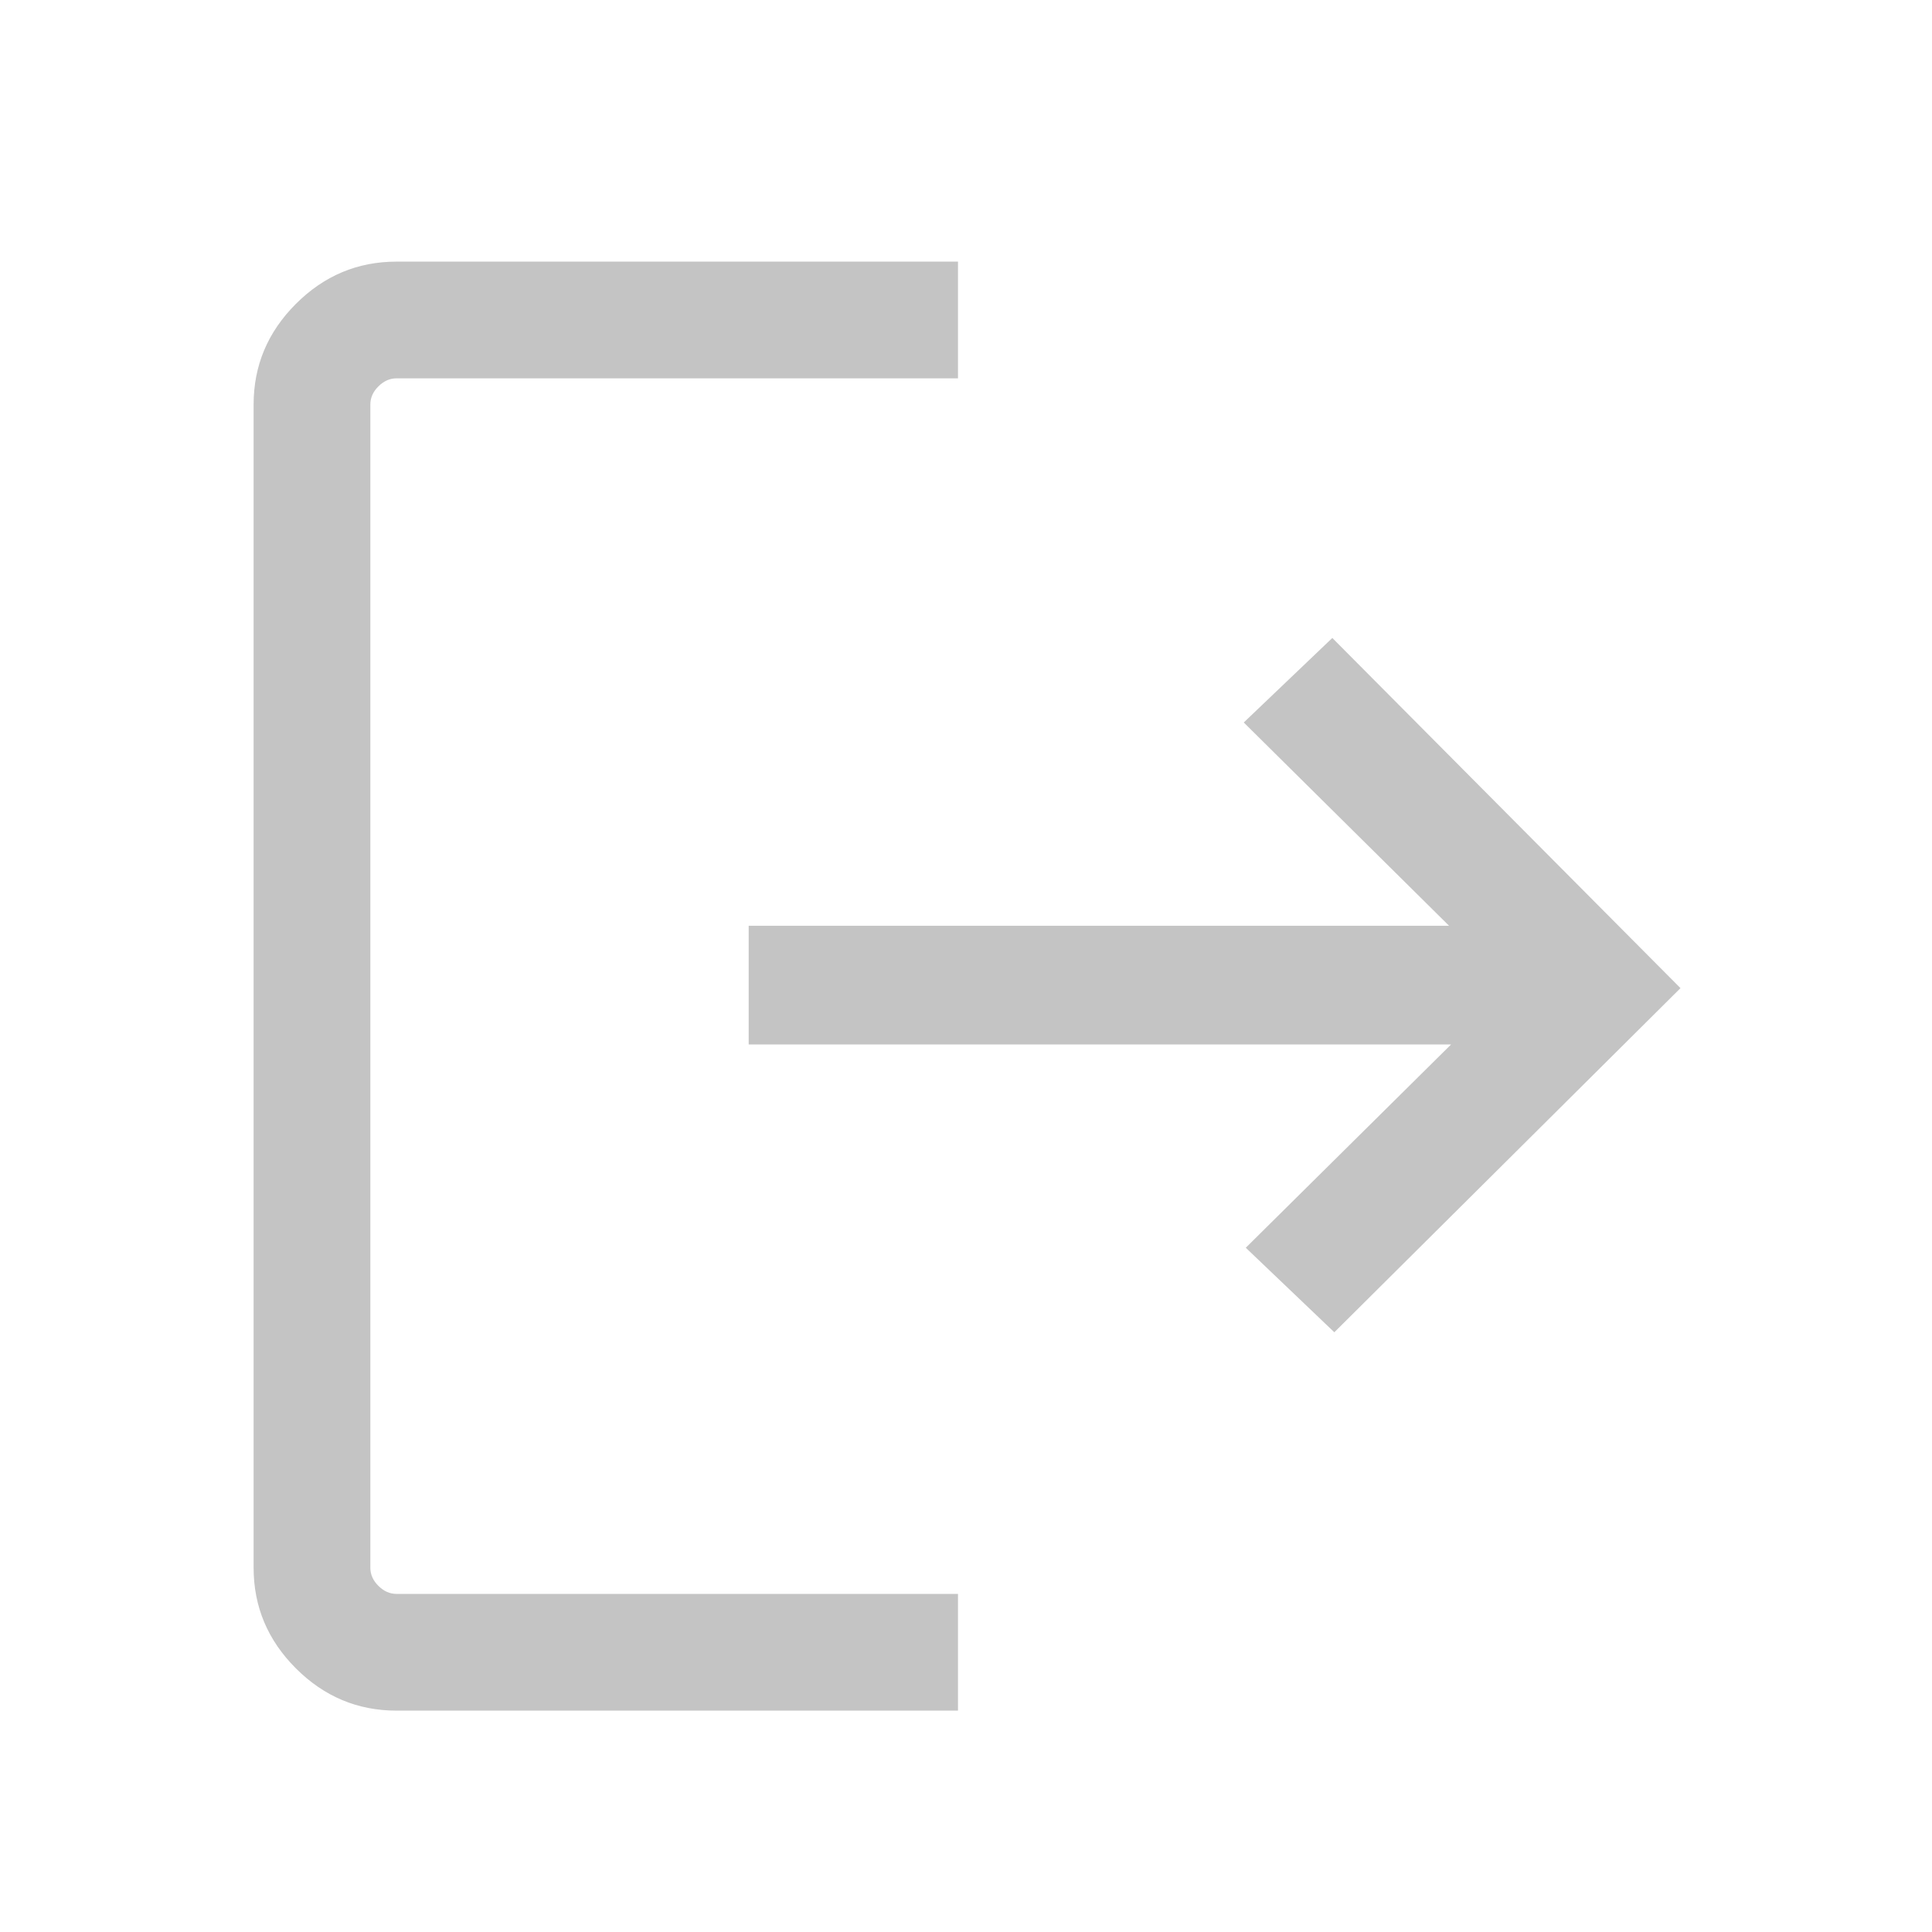
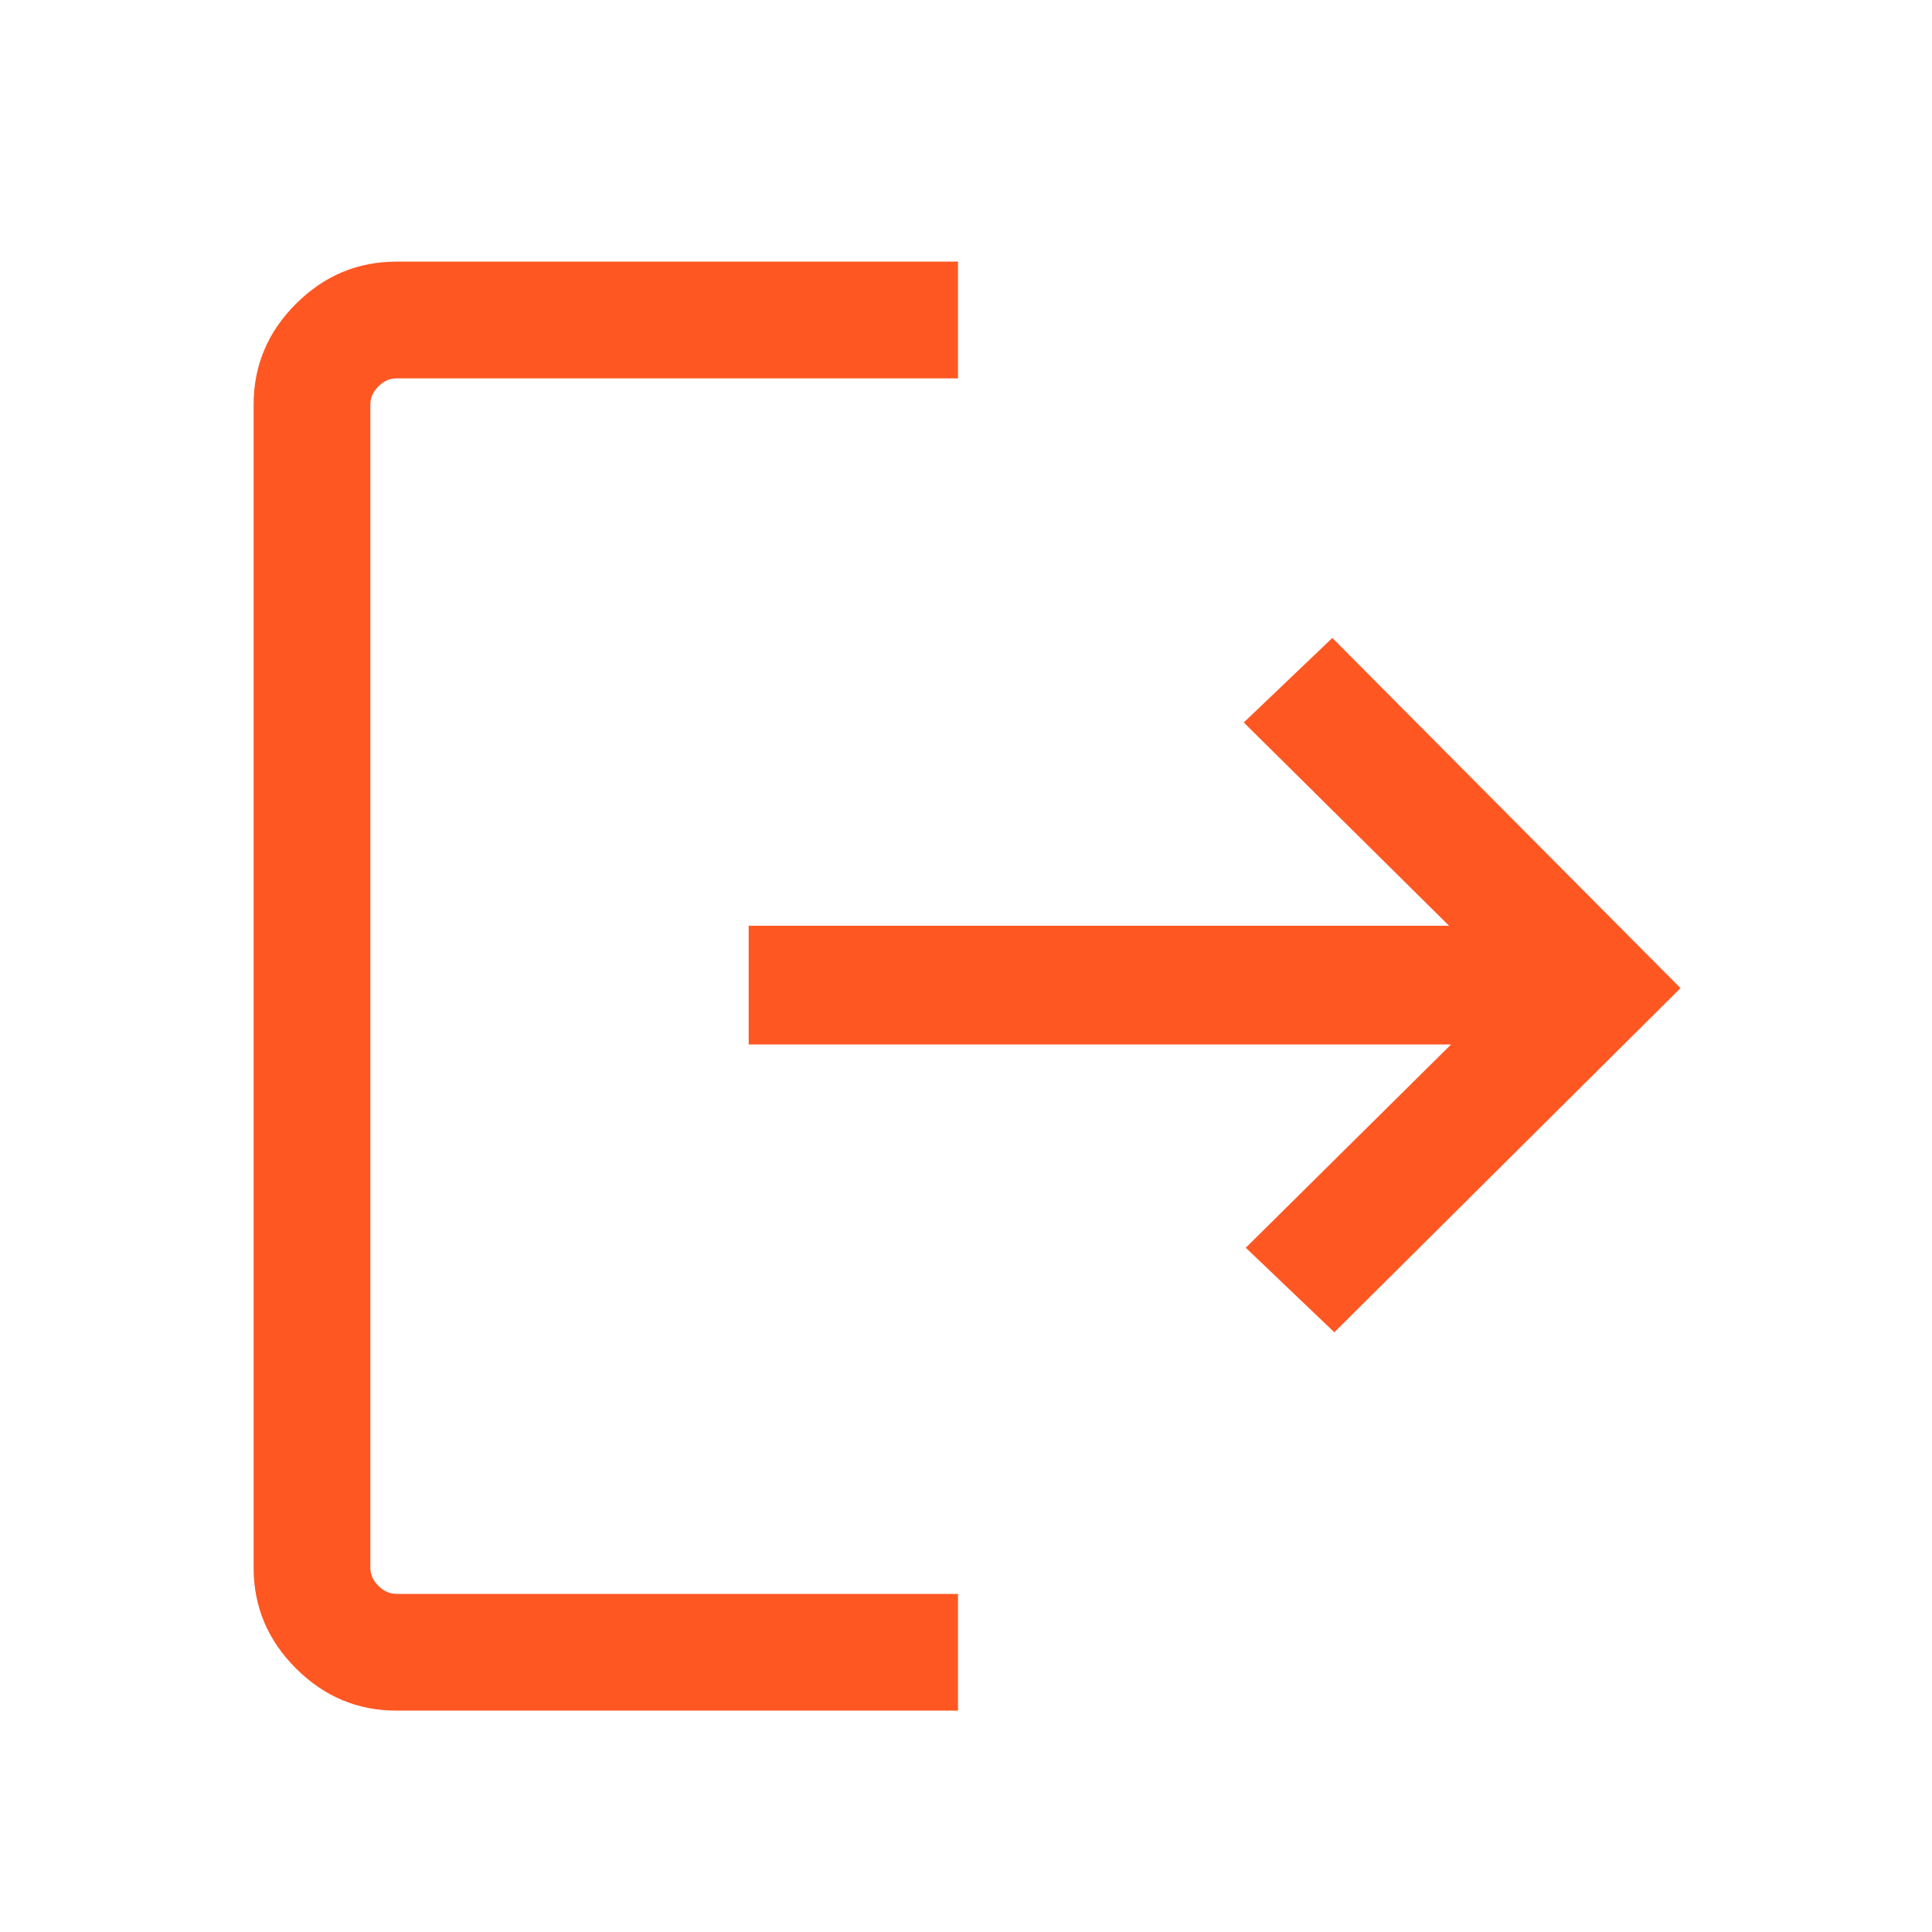
<svg xmlns="http://www.w3.org/2000/svg" width="48" height="48" viewBox="0 0 48 48" fill="none">
-   <path d="M9.851 42.5C8.884 42.5 8.051 42.15 7.351 41.45C6.651 40.75 6.301 39.917 6.301 38.95V10.05C6.301 9.083 6.651 8.25 7.351 7.55C8.051 6.85 8.884 6.5 9.851 6.5H23.801V9.4H9.851C9.684 9.4 9.534 9.467 9.401 9.6C9.267 9.733 9.201 9.883 9.201 10.05V38.95C9.201 39.117 9.267 39.267 9.401 39.4C9.534 39.533 9.684 39.6 9.851 39.6H23.801V42.5H9.851ZM33.151 33.1L30.951 31L36.051 25.95H18.601V23H36.001L30.901 17.95L33.101 15.85L41.751 24.55L33.151 33.1Z" fill="#C4C4C4" />
+   <path d="M9.851 42.5C8.884 42.5 8.051 42.15 7.351 41.45C6.651 40.75 6.301 39.917 6.301 38.95V10.05C6.301 9.083 6.651 8.25 7.351 7.55C8.051 6.85 8.884 6.5 9.851 6.5H23.801V9.4H9.851C9.684 9.4 9.534 9.467 9.401 9.6C9.267 9.733 9.201 9.883 9.201 10.05V38.95C9.201 39.117 9.267 39.267 9.401 39.4C9.534 39.533 9.684 39.6 9.851 39.6H23.801V42.5H9.851ZM33.151 33.1L30.951 31L36.051 25.95H18.601V23H36.001L30.901 17.95L33.101 15.85L41.751 24.55L33.151 33.1Z" fill="#FF5722" />
</svg>
